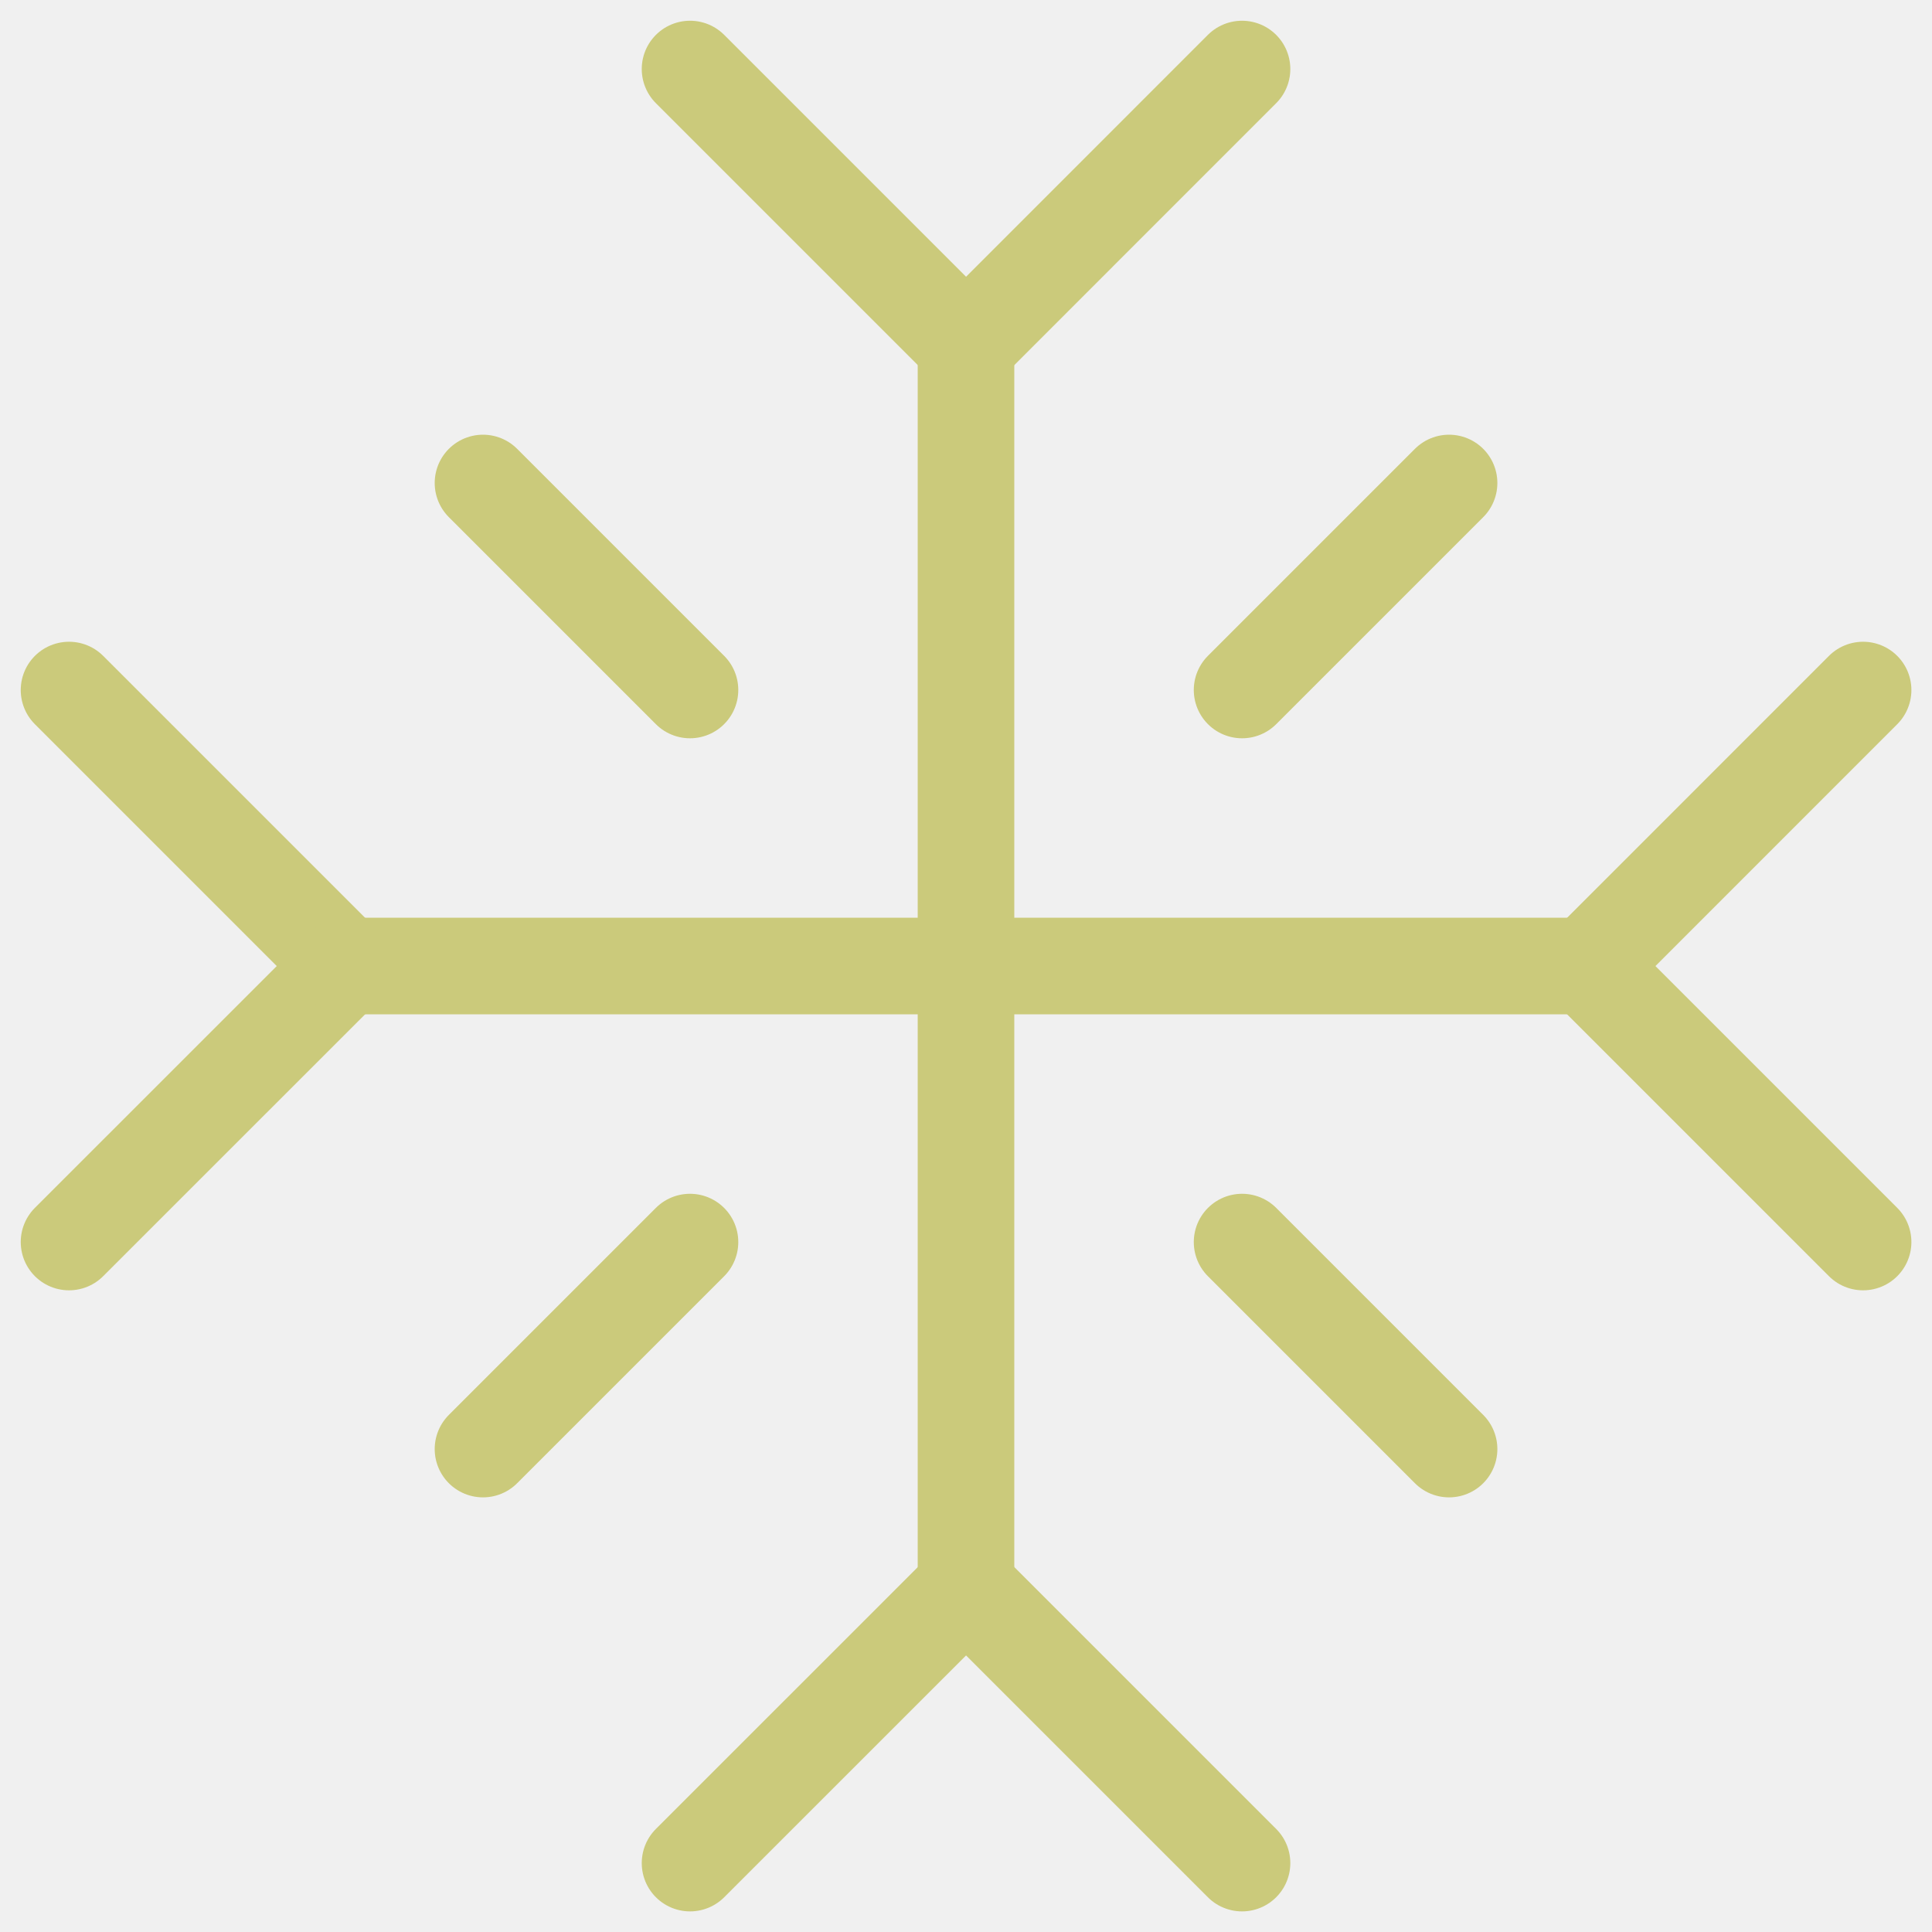
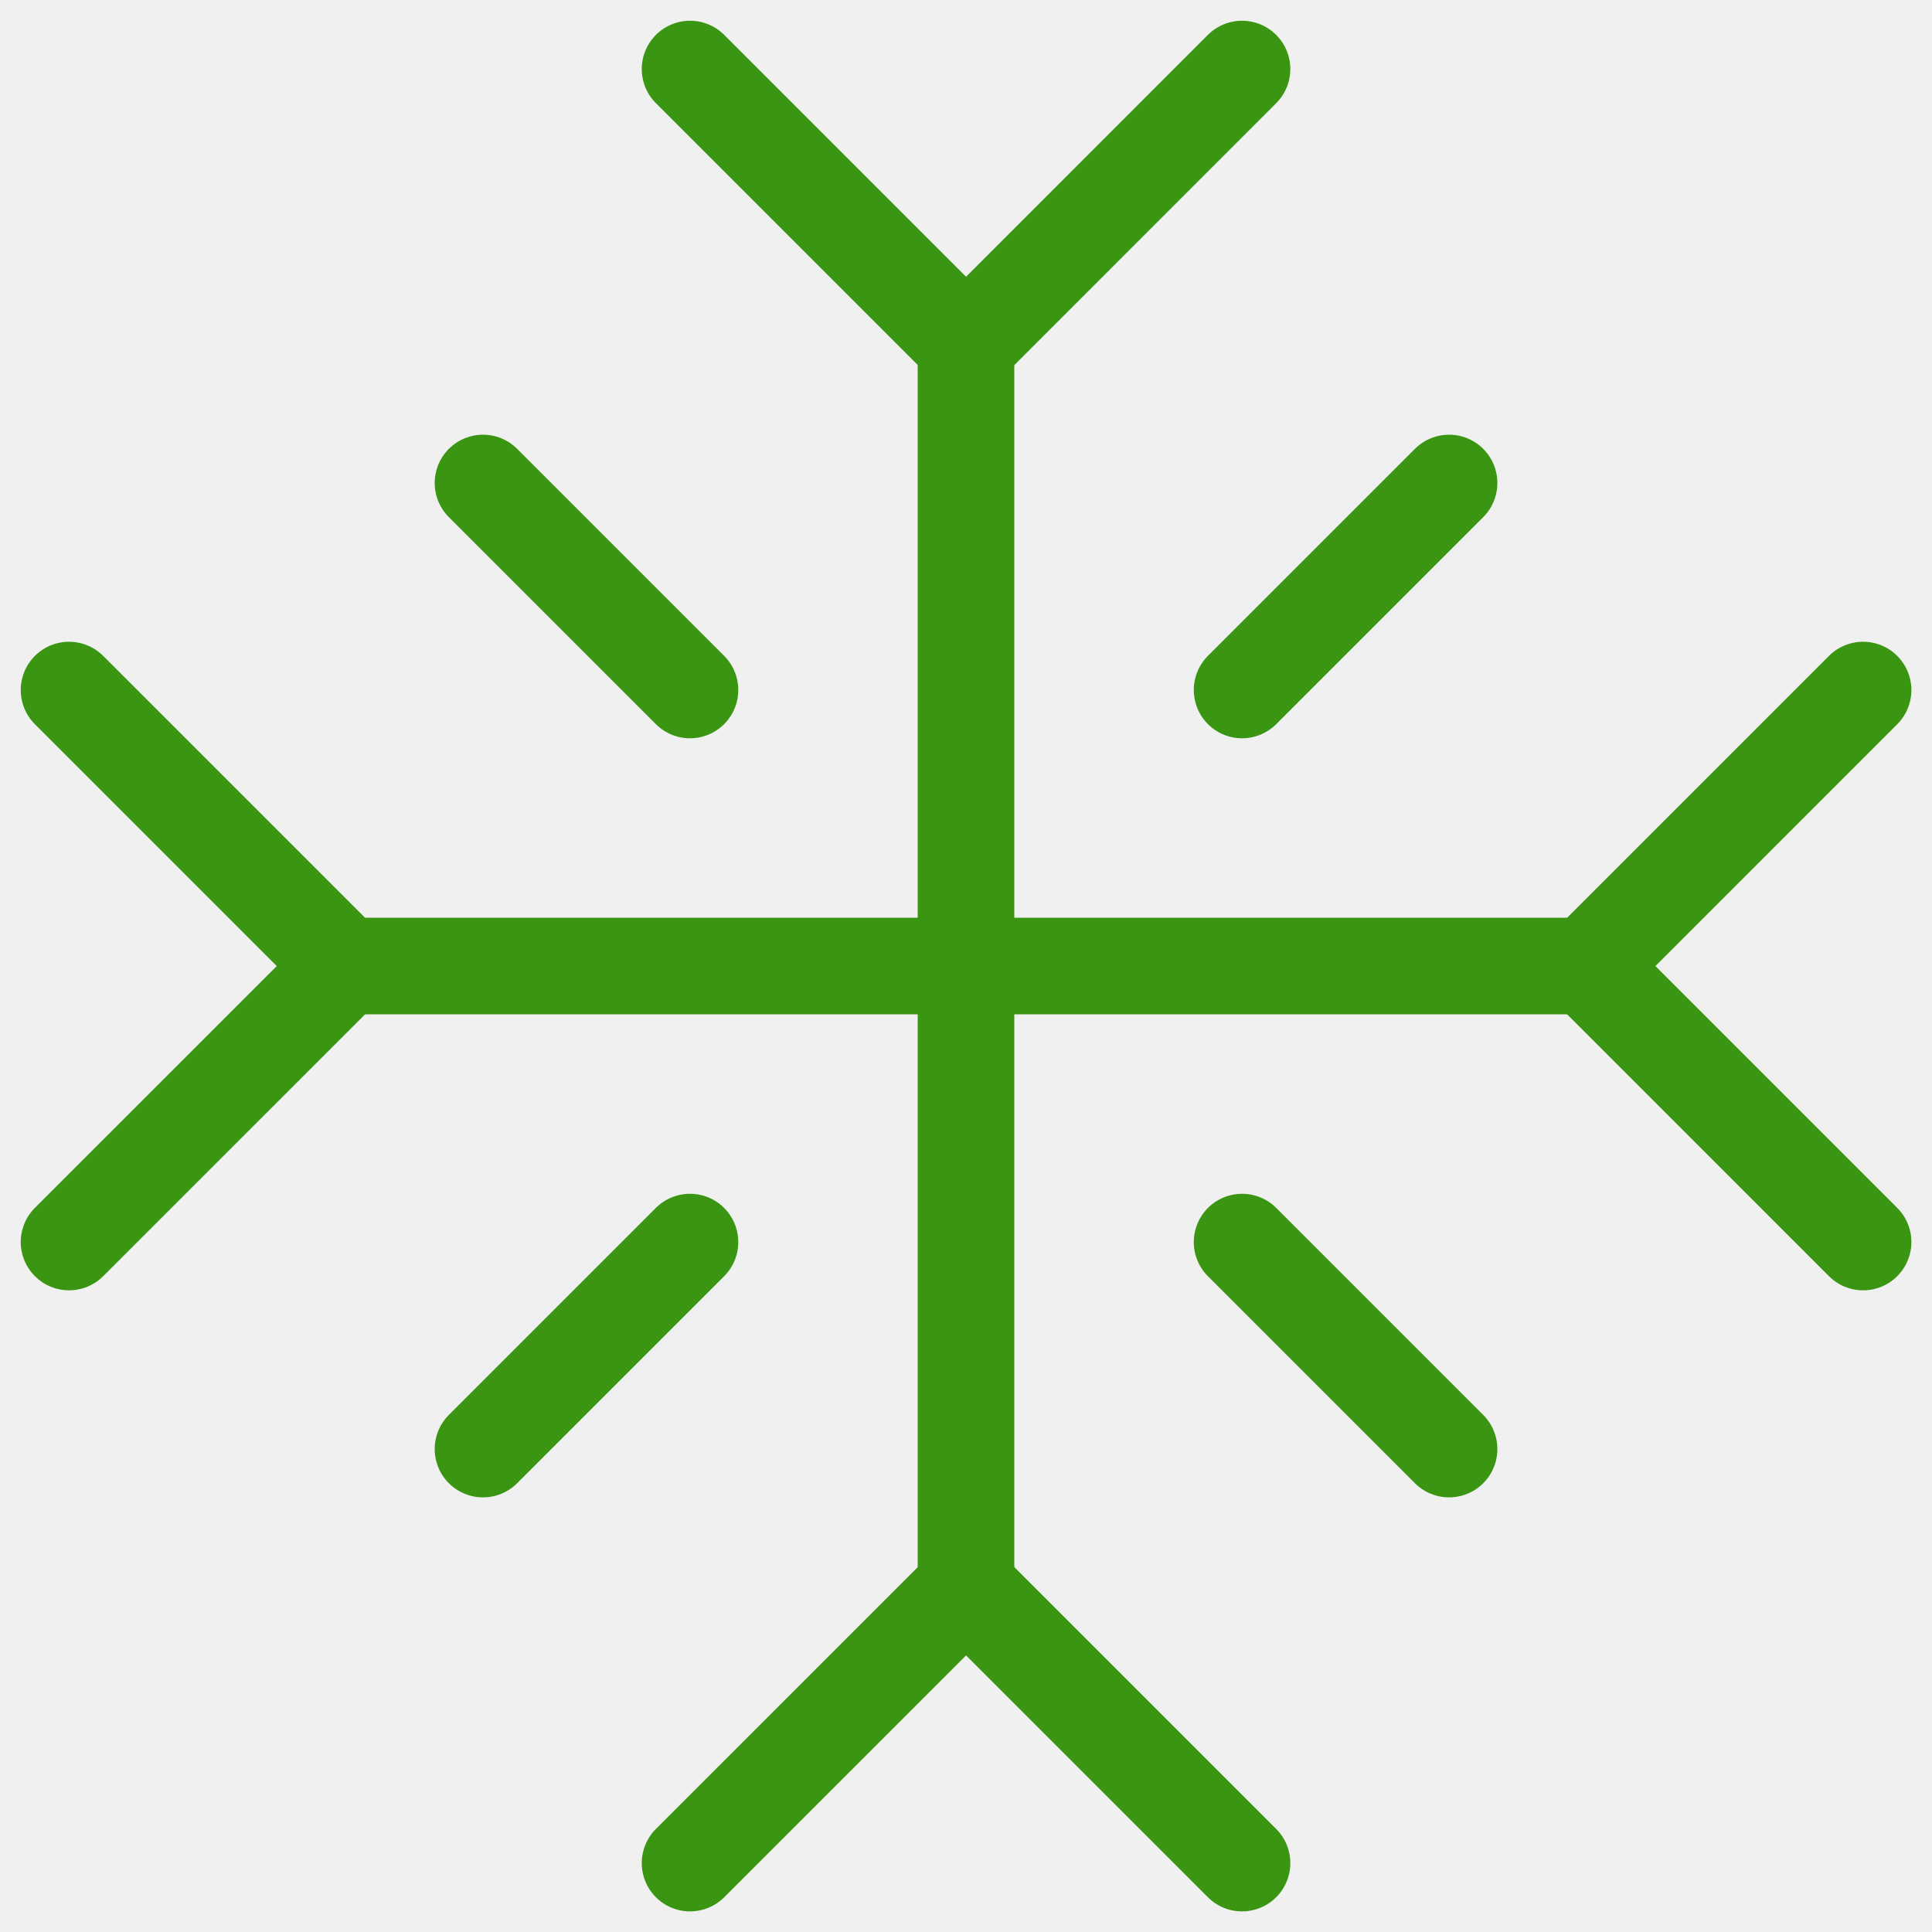
<svg xmlns="http://www.w3.org/2000/svg" width="30" height="30" viewBox="0 0 30 30" fill="none">
  <g clip-path="url(#clip0_668_3)">
-     <path d="M10.715 1.072L15.001 5.358L19.286 1.072" stroke="#CBCA7B" stroke-width="1.5" stroke-linecap="round" stroke-linejoin="round" />
-     <path d="M1.072 19.286L5.358 15.001L1.072 10.715" stroke="#CBCA7B" stroke-width="1.5" stroke-linecap="round" stroke-linejoin="round" />
-     <path d="M19.286 28.93L15.001 24.645L10.715 28.93" stroke="#CBCA7B" stroke-width="1.5" stroke-linecap="round" stroke-linejoin="round" />
-     <path d="M28.93 10.715L24.645 15.001L28.93 19.286" stroke="#CBCA7B" stroke-width="1.5" stroke-linecap="round" stroke-linejoin="round" />
-     <path d="M7.5 7.5L10.714 10.714" stroke="#CBCA7B" stroke-width="1.5" stroke-linecap="round" stroke-linejoin="round" />
-     <path d="M10.714 19.287L7.5 22.501" stroke="#CBCA7B" stroke-width="1.5" stroke-linecap="round" stroke-linejoin="round" />
-     <path d="M22.501 7.5L19.287 10.714" stroke="#CBCA7B" stroke-width="1.5" stroke-linecap="round" stroke-linejoin="round" />
-     <path d="M19.287 19.287L22.501 22.501" stroke="#CBCA7B" stroke-width="1.5" stroke-linecap="round" stroke-linejoin="round" />
-     <path d="M15 5.357V24.643" stroke="#CBCA7B" stroke-width="1.5" stroke-linecap="round" stroke-linejoin="round" />
-     <path d="M5.357 15H24.643" stroke="#CBCA7B" stroke-width="1.5" stroke-linecap="round" stroke-linejoin="round" />
+     <path d="M10.715 1.072L15.001 5.358L19.286 1.072" stroke="#3A9612" stroke-width="1.5" stroke-linecap="round" stroke-linejoin="round" />
+     <path d="M1.072 19.286L5.358 15.001L1.072 10.715" stroke="#3A9612" stroke-width="1.5" stroke-linecap="round" stroke-linejoin="round" />
+     <path d="M19.286 28.93L15.001 24.645L10.715 28.93" stroke="#3A9612" stroke-width="1.5" stroke-linecap="round" stroke-linejoin="round" />
+     <path d="M28.93 10.715L24.645 15.001L28.93 19.286" stroke="#3A9612" stroke-width="1.5" stroke-linecap="round" stroke-linejoin="round" />
+     <path d="M7.5 7.5L10.714 10.714" stroke="#3A9612" stroke-width="1.5" stroke-linecap="round" stroke-linejoin="round" />
+     <path d="M10.714 19.287L7.5 22.501" stroke="#3A9612" stroke-width="1.5" stroke-linecap="round" stroke-linejoin="round" />
+     <path d="M22.501 7.5L19.287 10.714" stroke="#3A9612" stroke-width="1.5" stroke-linecap="round" stroke-linejoin="round" />
+     <path d="M19.287 19.287L22.501 22.501" stroke="#3A9612" stroke-width="1.5" stroke-linecap="round" stroke-linejoin="round" />
+     <path d="M15 5.357V24.643" stroke="#3A9612" stroke-width="1.5" stroke-linecap="round" stroke-linejoin="round" />
+     <path d="M5.357 15H24.643" stroke="#3A9612" stroke-width="1.5" stroke-linecap="round" stroke-linejoin="round" />
  </g>
  <defs>
    <clipPath id="clip0_668_3">
      <rect width="30" height="30" fill="white" />
    </clipPath>
  </defs>
</svg>
